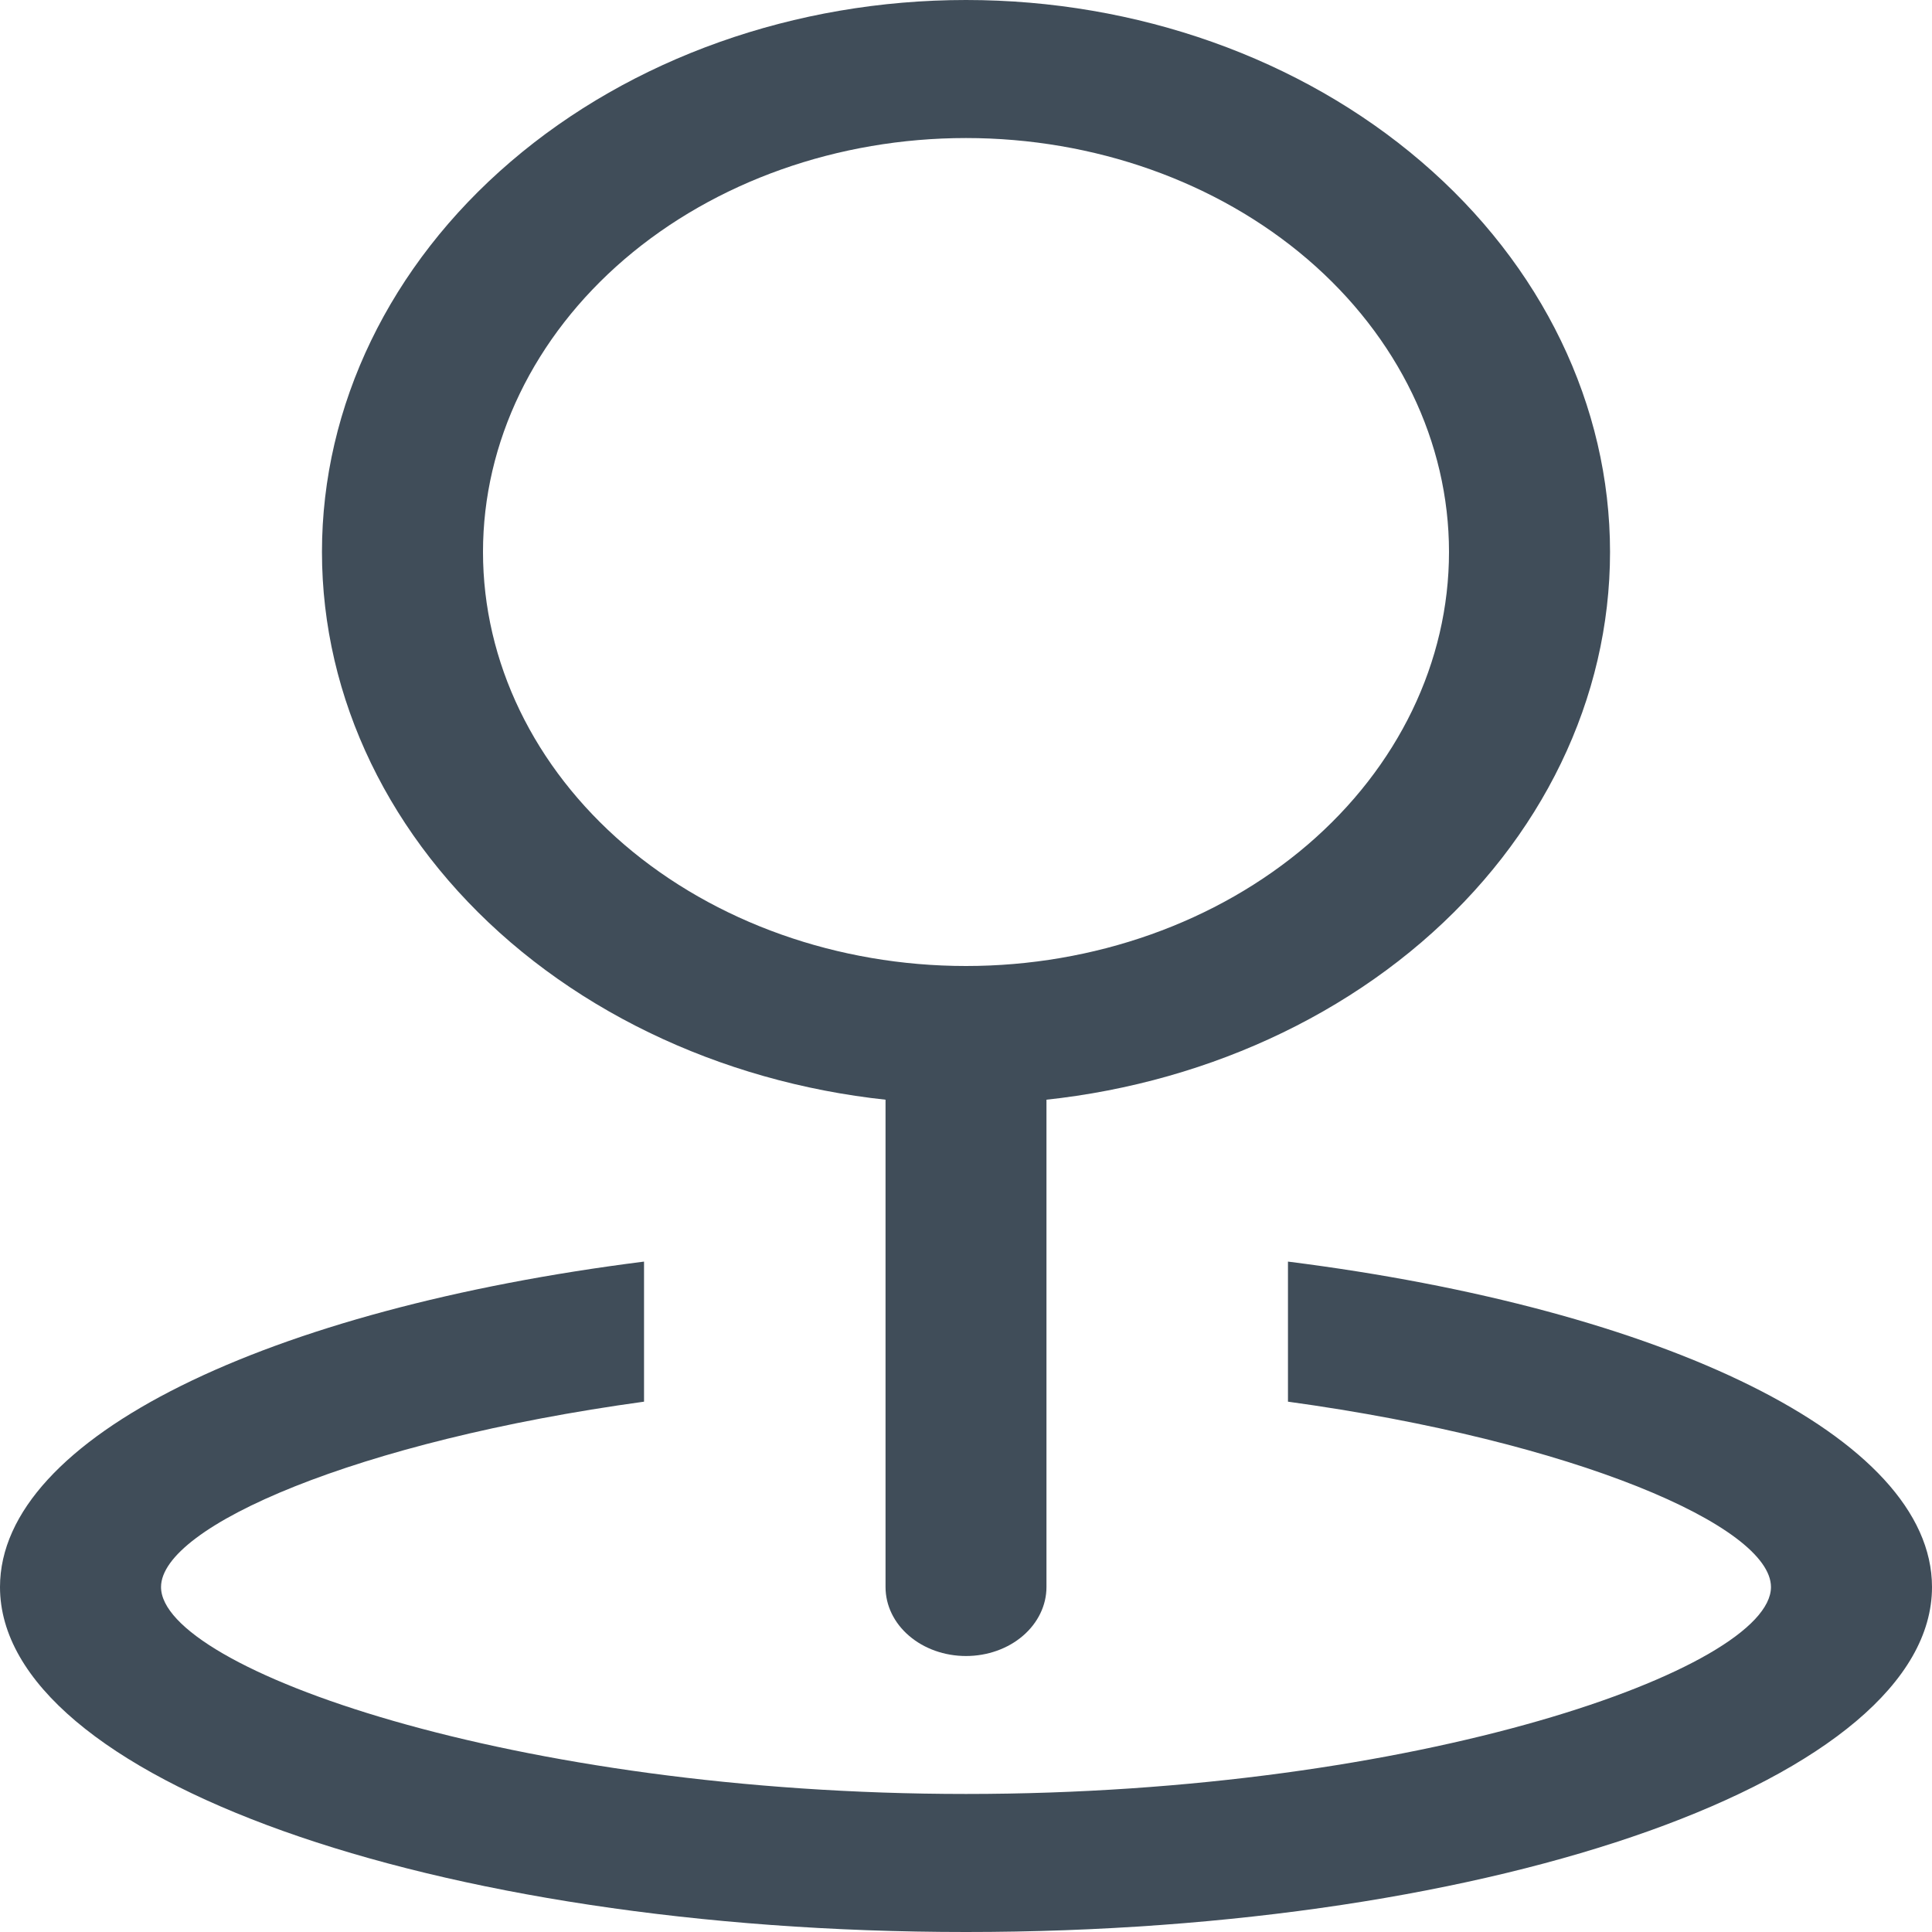
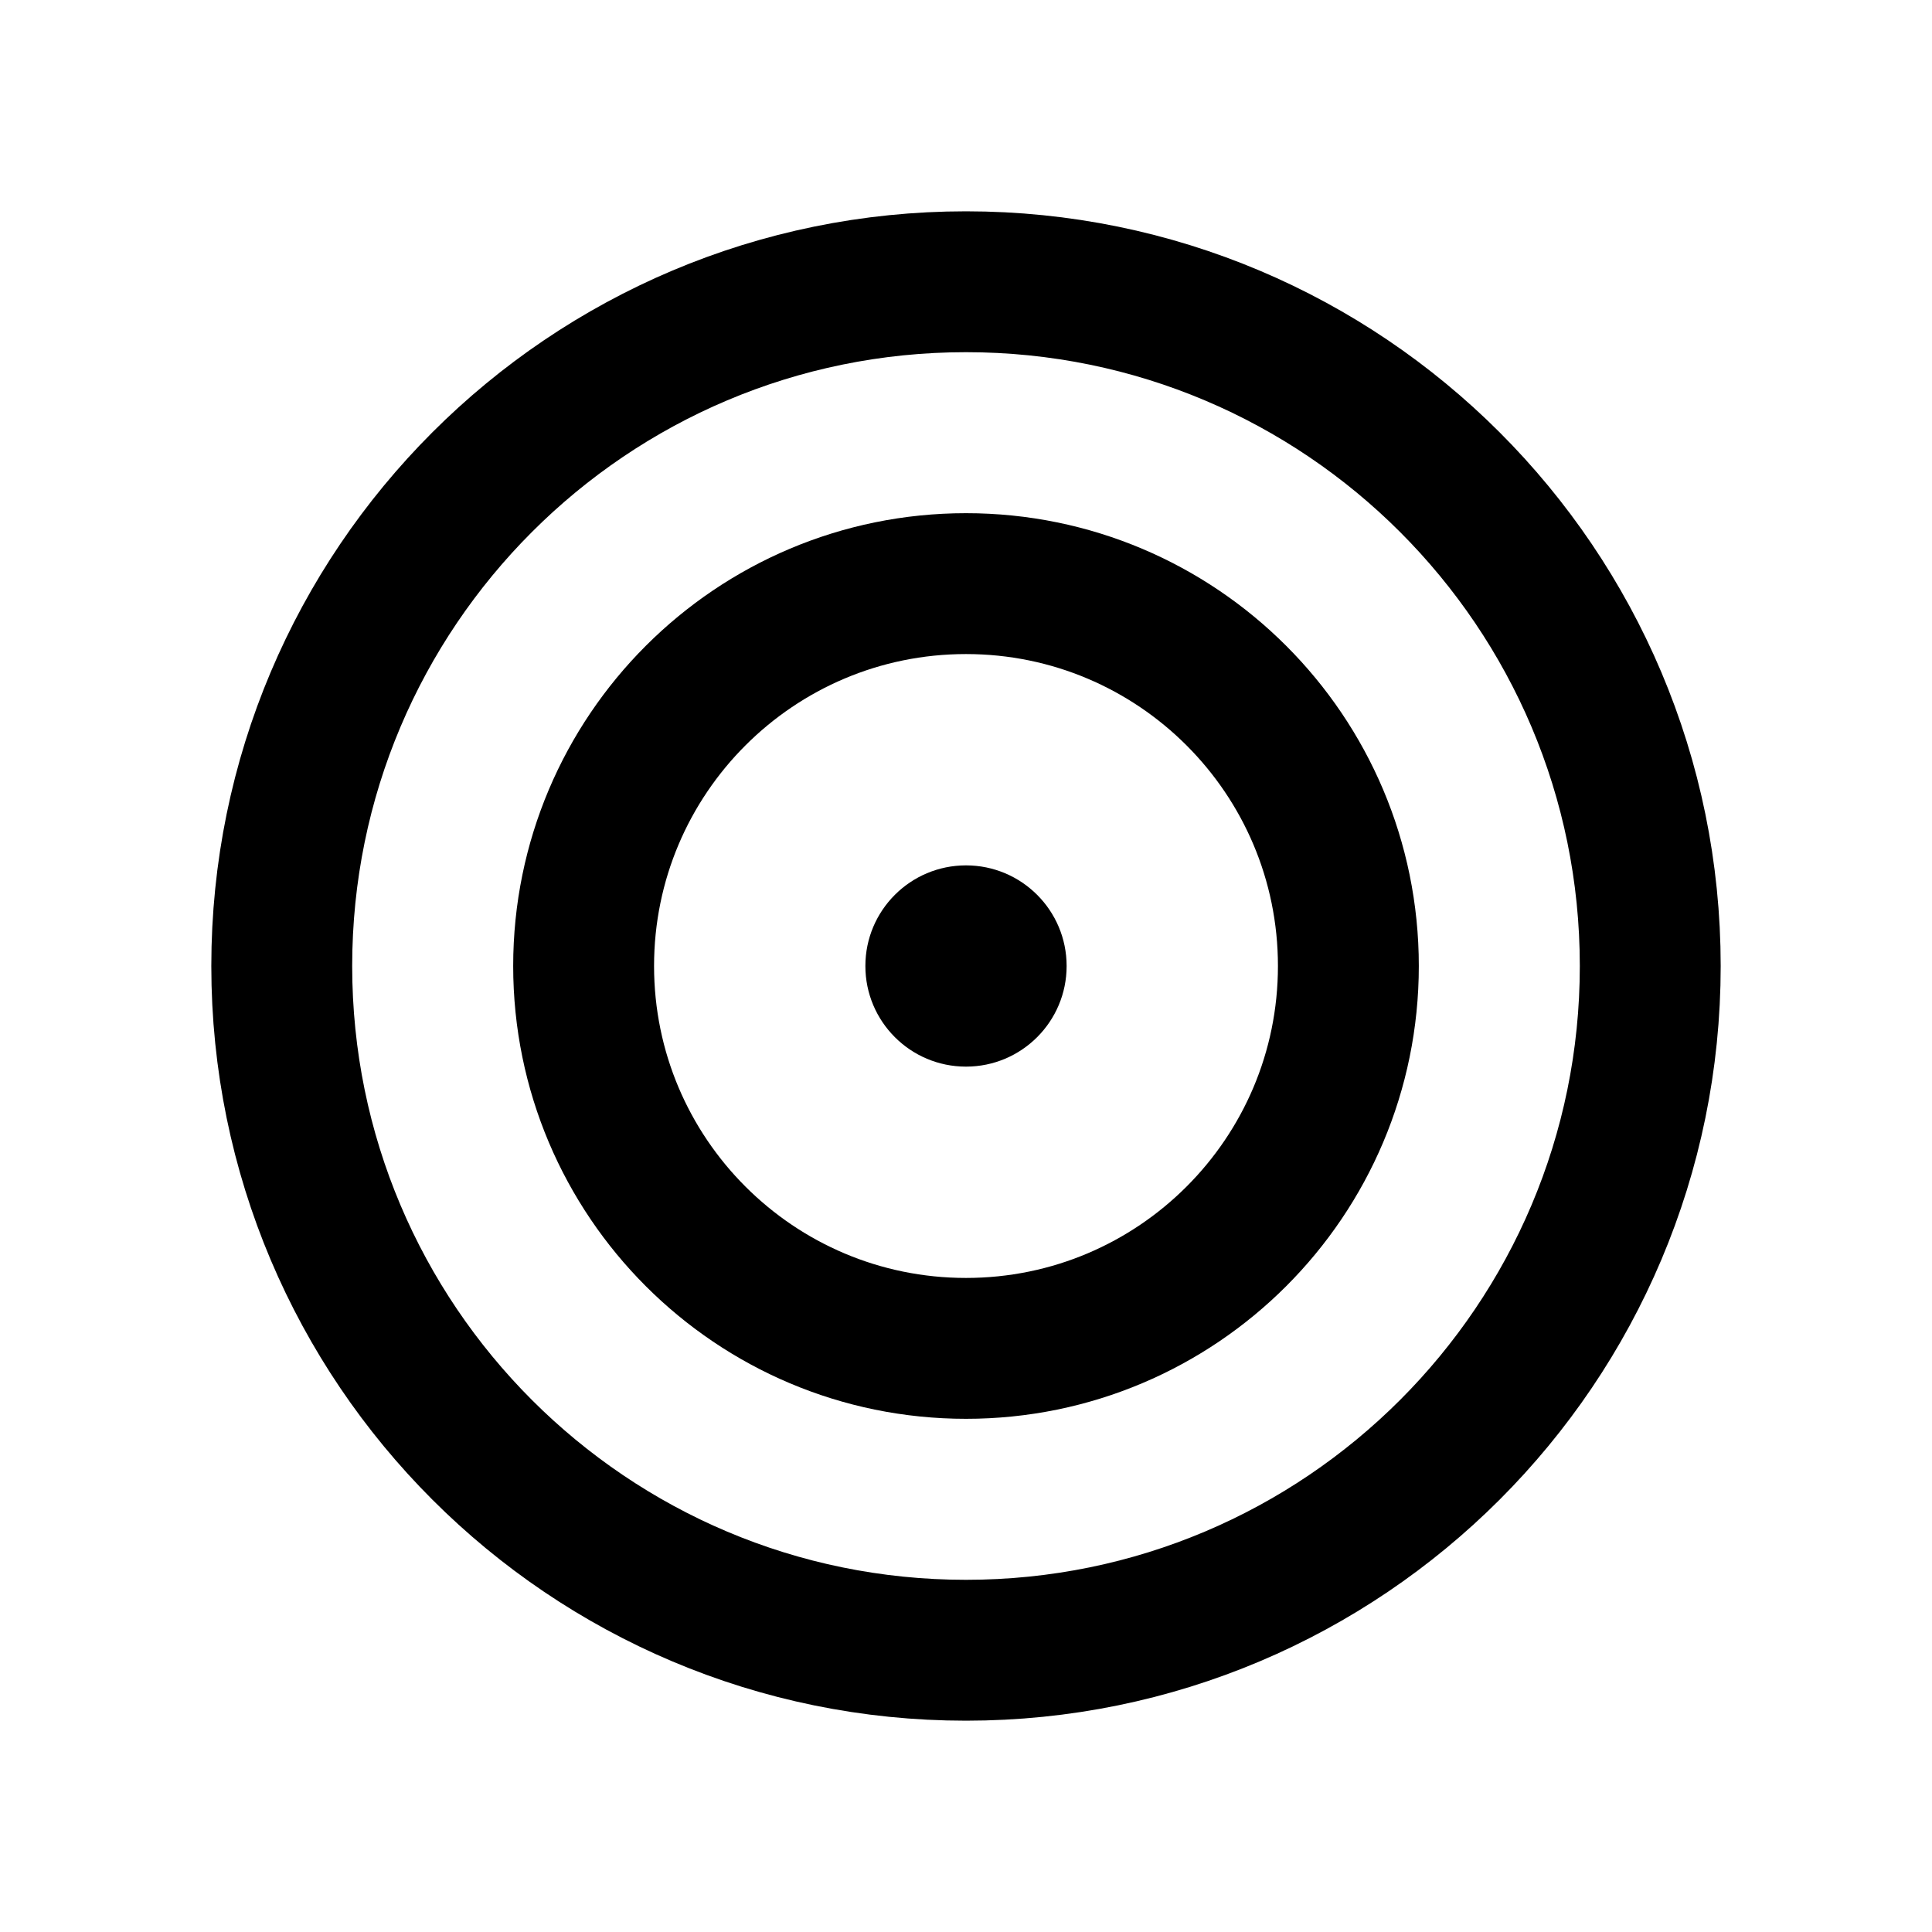
- <svg xmlns="http://www.w3.org/2000/svg" overflow="visible" style="display: block;" width="20" height="20" viewBox="0 0 20 20" fill="none">
-   <g id="Zone icon">
-     <path id="Vector" d="M10 10C11.326 10 12.598 9.548 13.536 8.745C14.473 7.941 15 6.851 15 5.714C15 4.578 14.473 3.488 13.536 2.684C12.598 1.88 11.326 1.429 10 1.429C8.674 1.429 7.402 1.88 6.464 2.684C5.527 3.488 5 4.578 5 5.714C5 6.851 5.527 7.941 6.464 8.745C7.402 9.548 8.674 10 10 10ZM10 11.429C8.232 11.429 6.536 10.826 5.286 9.755C4.036 8.683 3.333 7.23 3.333 5.714C3.333 4.199 4.036 2.745 5.286 1.674C6.536 0.602 8.232 0 10 0C11.768 0 13.464 0.602 14.714 1.674C15.964 2.745 16.667 4.199 16.667 5.714C16.667 7.23 15.964 8.683 14.714 9.755C13.464 10.826 11.768 11.429 10 11.429Z" fill="#404D59" />
-     <path id="Vector_2" d="M10 10C10.221 10 10.433 10.075 10.589 10.209C10.745 10.343 10.833 10.525 10.833 10.714V16.429C10.833 16.618 10.745 16.8 10.589 16.934C10.433 17.068 10.221 17.143 10 17.143C9.779 17.143 9.567 17.068 9.411 16.934C9.254 16.8 9.167 16.618 9.167 16.429V10.714C9.167 10.525 9.254 10.343 9.411 10.209C9.567 10.075 9.779 10 10 10Z" fill="#404D59" />
-     <path id="Vector_3" d="M6.667 13.06V14.51C3.692 14.919 1.667 15.801 1.667 16.429C1.667 17.27 5.31 18.571 10 18.571C14.69 18.571 18.333 17.27 18.333 16.429C18.333 15.8 16.308 14.919 13.333 14.51V13.06C17.217 13.55 20 14.874 20 16.429C20 18.4 15.523 20 10 20C4.477 20 0 18.4 0 16.429C0 14.873 2.783 13.55 6.667 13.06Z" fill="#404D59" />
-   </g>
+ <svg xmlns="http://www.w3.org/2000/svg" width="24" height="24" viewBox="0 0 24 24" fill="none" stroke="currentColor" stroke-width="1.75" stroke-linecap="round" stroke-linejoin="round">
+   <circle cx="12" cy="12" r="8.5" />
+   <circle cx="12" cy="12" r="4.75" />
+   <circle cx="12" cy="12" r="1.25" fill="currentColor" stroke="none" />
</svg>
